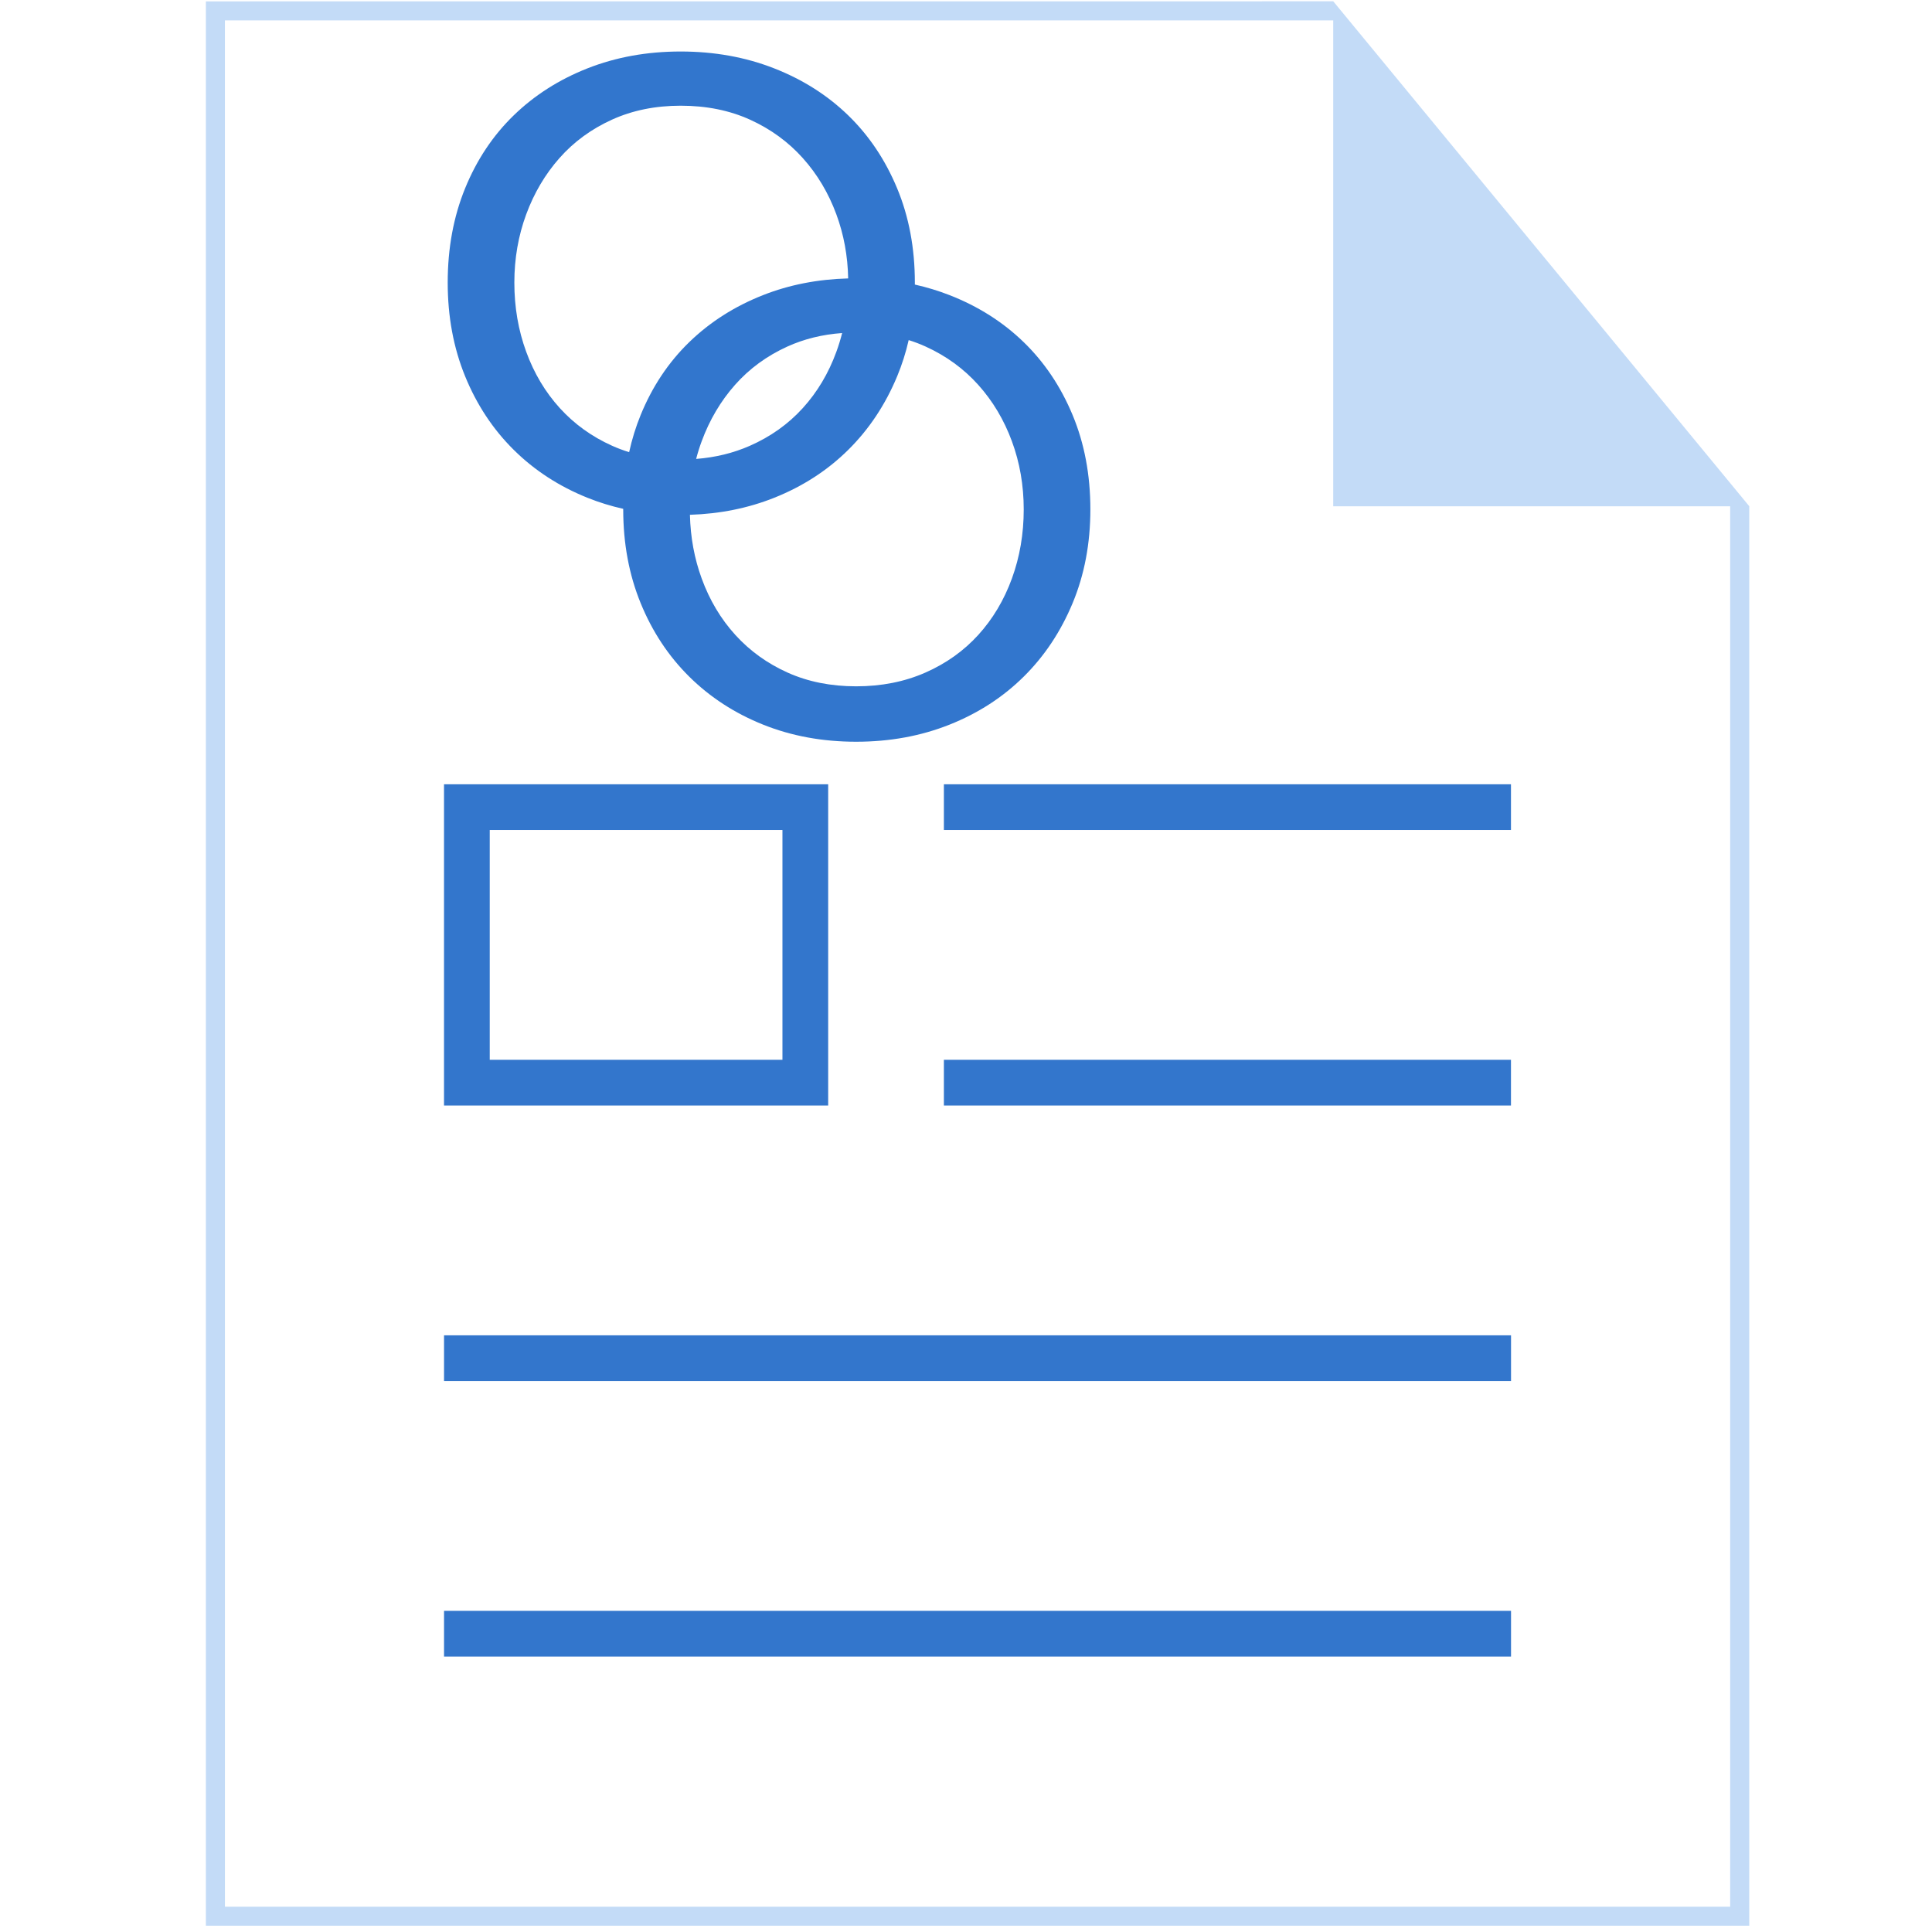
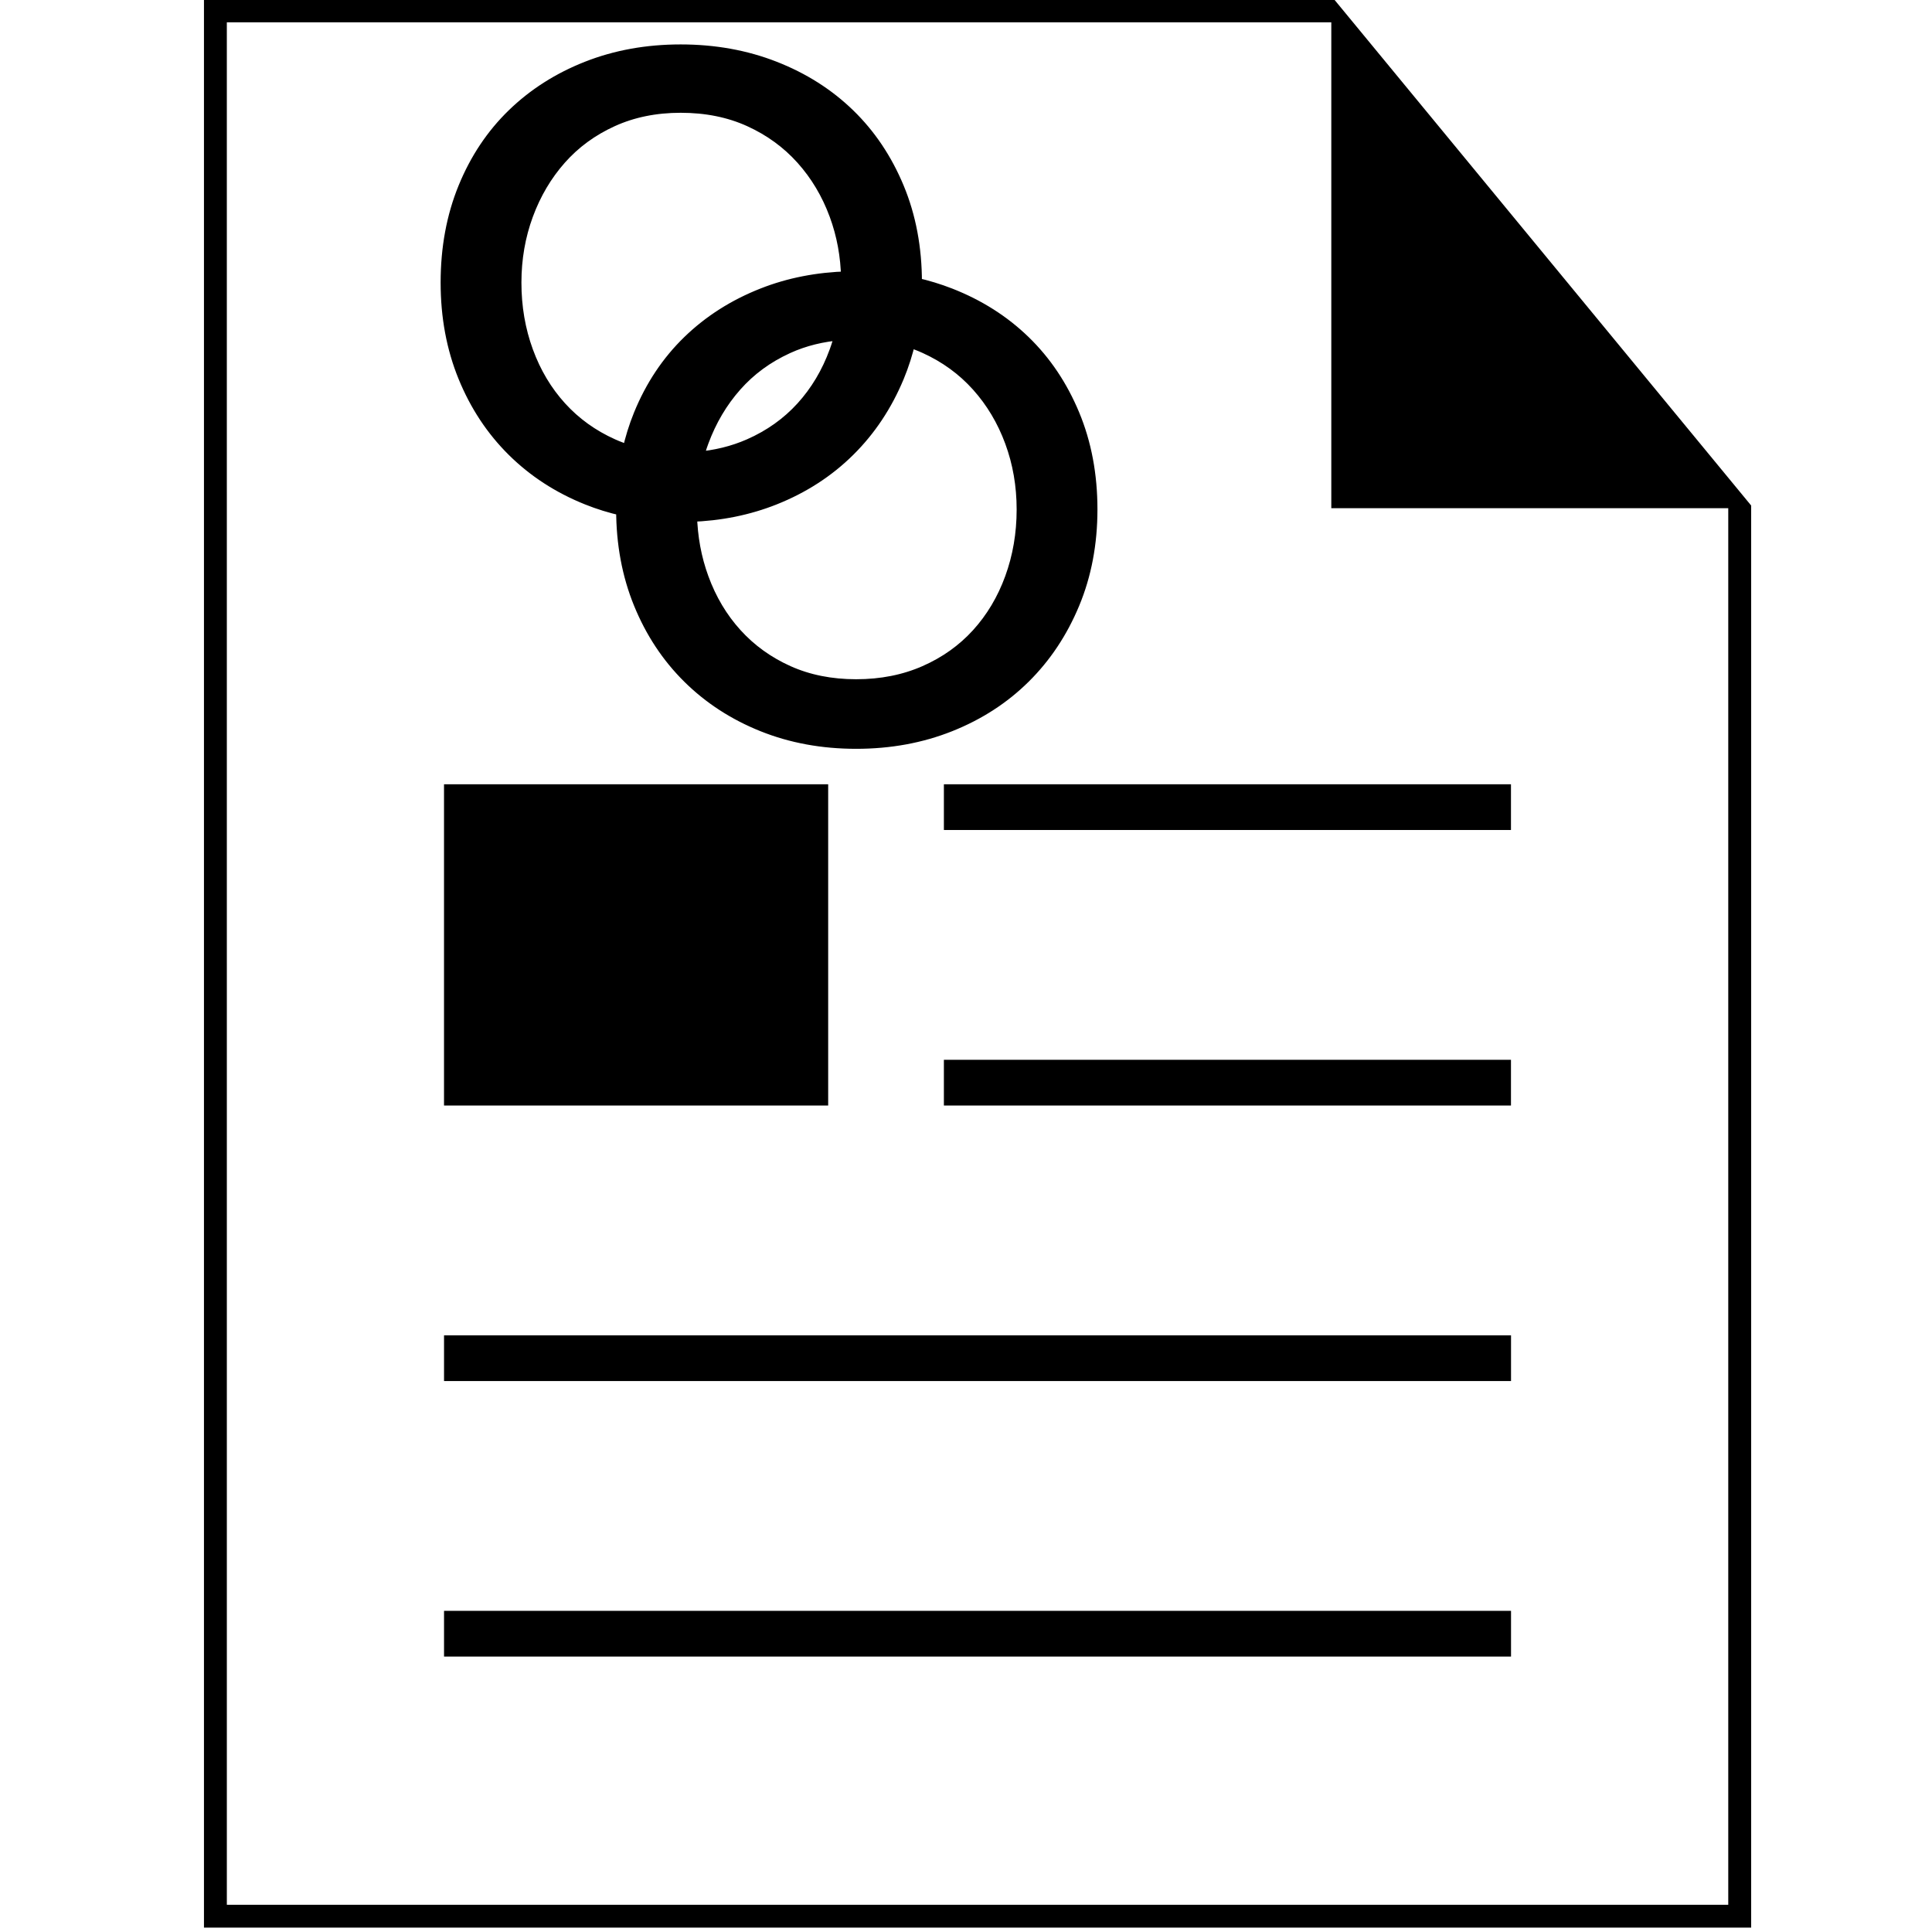
<svg xmlns="http://www.w3.org/2000/svg" width="507" height="507" version="1.1" viewBox="0 0 134.142 134.142" id="svg10">
  <defs id="defs10">
    <radialGradient id="_Radial1" cx="0" cy="0" r="1" gradientUnits="userSpaceOnUse" gradientTransform="matrix(76.46848,0,0,82.12971,137.675,64.65437)">
      <stop offset="0" style="stop-color:#97c4dc;stop-opacity:1" id="stop1" />
      <stop offset="1" style="stop-color:#0082c9;stop-opacity:1" id="stop2" />
    </radialGradient>
  </defs>
-   <path d="M 14.294,0.095 V 133.705 H 121.454 V 35.148 l -28.884,-35.057 z m 1.323,1.323 h 76.95 v 33.734 H 120.128 V 132.386 H 15.618 Z" color="#000000" fill="#c3dbf7" stroke-width="0.265" style="-inkscape-stroke:none;paint-order:fill markers stroke" id="path2" />
-   <path d="M 65.536,56.041 H 104.909" fill="none" stroke="#3376cc" stroke-linejoin="miter" stroke-miterlimit="4" stroke-width="3.175" id="path6" />
-   <path d="M 65.536,75.171 H 104.909" fill="none" stroke="#3376cc" stroke-linejoin="miter" stroke-miterlimit="4" stroke-width="3.175" id="path7" />
-   <path d="M 30.83,94.301 H 104.913" fill="none" stroke="#3376cc" stroke-linejoin="miter" stroke-miterlimit="4" stroke-width="3.175" id="path8" />
-   <path d="M 30.83,113.431 H 104.913" fill="none" stroke="#3376cc" stroke-linejoin="miter" stroke-miterlimit="4" stroke-width="3.175" id="path9" />
-   <path d="m 32.416,56.041 v 19.13 h 23.498 v -19.13 z" fill="none" stroke="#3376cc" stroke-linejoin="miter" stroke-miterlimit="4" stroke-width="3.175" id="path10" />
-   <path id="FFICE1-2" d="M 43.271,35.329 C 42.416,35.138 41.591,34.883 40.794,34.563 38.819,33.77 37.111,32.661 35.669,31.233 34.227,29.806 33.103,28.105 32.296,26.13 c -0.807,-1.975 -1.211,-4.145 -1.211,-6.509 0,-2.393 0.404,-4.577 1.211,-6.552 0.807,-1.975 1.931,-3.661 3.373,-5.06 1.442,-1.399 3.15,-2.487 5.125,-3.265 1.975,-0.778 4.13,-1.168 6.465,-1.168 2.335,0 4.498,0.389 6.487,1.168 1.989,0.778 3.704,1.866 5.146,3.265 1.442,1.399 2.573,3.085 3.395,5.06 0.822,1.975 1.233,4.159 1.233,6.552 0,0.045 0,0.091 0,0.137 0.831,0.186 1.635,0.431 2.412,0.734 1.989,0.778 3.704,1.866 5.146,3.265 1.442,1.399 2.573,3.085 3.395,5.06 0.822,1.975 1.233,4.159 1.233,6.552 0,2.364 -0.411,4.534 -1.233,6.509 -0.822,1.975 -1.953,3.676 -3.395,5.103 -1.442,1.427 -3.157,2.537 -5.146,3.33 -1.989,0.793 -4.152,1.189 -6.487,1.189 -2.335,0 -4.491,-0.396 -6.465,-1.189 -1.975,-0.793 -3.683,-1.903 -5.125,-3.33 -1.442,-1.427 -2.566,-3.128 -3.373,-5.103 -0.807,-1.975 -1.211,-4.145 -1.211,-6.509 0,-0.013 0,-0.027 0,-0.04 z M 58.89,19.333 c -0.03,-1.566 -0.303,-3.048 -0.819,-4.447 -0.547,-1.485 -1.326,-2.789 -2.335,-3.914 -1.009,-1.124 -2.227,-2.011 -3.654,-2.66 -1.427,-0.649 -3.034,-0.973 -4.822,-0.973 -1.758,0 -3.352,0.324 -4.779,0.973 -1.427,0.649 -2.638,1.535 -3.633,2.66 -0.995,1.124 -1.766,2.429 -2.314,3.914 -0.547,1.485 -0.822,3.064 -0.822,4.735 0,1.701 0.274,3.301 0.822,4.8 0.547,1.499 1.326,2.804 2.335,3.914 1.009,1.11 2.22,1.982 3.633,2.616 0.38,0.171 0.775,0.318 1.18,0.443 0.197,-0.895 0.463,-1.755 0.799,-2.578 0.807,-1.975 1.931,-3.661 3.373,-5.06 1.442,-1.399 3.15,-2.487 5.125,-3.265 1.817,-0.717 3.788,-1.103 5.911,-1.16 z M 47.903,35.743 c 0.037,1.563 0.309,3.038 0.818,4.428 0.547,1.499 1.326,2.804 2.335,3.914 1.009,1.11 2.22,1.982 3.633,2.616 1.412,0.634 2.999,0.951 4.757,0.951 1.758,0 3.358,-0.317 4.8,-0.951 1.442,-0.634 2.667,-1.507 3.676,-2.616 1.009,-1.11 1.788,-2.415 2.335,-3.914 0.547,-1.499 0.822,-3.099 0.822,-4.8 0,-1.672 -0.274,-3.25 -0.822,-4.735 -0.547,-1.485 -1.326,-2.789 -2.335,-3.914 -1.009,-1.124 -2.227,-2.011 -3.654,-2.66 -0.379,-0.173 -0.773,-0.322 -1.177,-0.449 -0.198,0.872 -0.466,1.711 -0.801,2.518 -0.822,1.975 -1.953,3.676 -3.395,5.103 -1.442,1.427 -3.157,2.537 -5.146,3.33 -1.806,0.719 -3.754,1.113 -5.844,1.179 z m 0.432,-3.879 c 1.342,-0.104 2.583,-0.408 3.725,-0.91 1.442,-0.634 2.667,-1.507 3.676,-2.616 1.009,-1.11 1.788,-2.415 2.335,-3.914 0.155,-0.426 0.289,-0.859 0.4,-1.3 -1.378,0.099 -2.646,0.412 -3.805,0.939 -1.427,0.649 -2.638,1.535 -3.633,2.66 -0.995,1.124 -1.766,2.429 -2.314,3.914 -0.149,0.403 -0.277,0.812 -0.385,1.229 z" style="clip-rule:evenodd;fill:#3276cd;fill-opacity:1;fill-rule:evenodd;stroke-width:0.983;stroke-linejoin:round;stroke-miterlimit:2" />
+   <path d="M 14.294,0.095 V 133.705 H 121.454 V 35.148 l -28.884,-35.057 z m 1.323,1.323 h 76.95 v 33.734 H 120.128 V 132.386 H 15.618 Z" color="#000000" fill="#c3dbf7" stroke-width="0.265" style="-inkscape-stroke:none;paint-order:fill markers stroke;fill:#000000;fill-opacity:1;stroke:#000000;stroke-opacity:1" id="path2" />
+   <path d="M 65.536,56.041 H 104.909" fill="none" stroke="#3376cc" stroke-linejoin="miter" stroke-miterlimit="4" stroke-width="3.175" id="path6" style="fill:#000000;fill-opacity:1;stroke:#000000;stroke-opacity:1" />
+   <path d="M 65.536,75.171 H 104.909" fill="none" stroke="#3376cc" stroke-linejoin="miter" stroke-miterlimit="4" stroke-width="3.175" id="path7" style="fill:#000000;fill-opacity:1;stroke:#000000;stroke-opacity:1" />
+   <path d="M 30.83,94.301 H 104.913" fill="none" stroke="#3376cc" stroke-linejoin="miter" stroke-miterlimit="4" stroke-width="3.175" id="path8" style="fill:#000000;fill-opacity:1;stroke:#000000;stroke-opacity:1" />
+   <path d="M 30.83,113.431 H 104.913" fill="none" stroke="#3376cc" stroke-linejoin="miter" stroke-miterlimit="4" stroke-width="3.175" id="path9" style="fill:#000000;fill-opacity:1;stroke:#000000;stroke-opacity:1" />
+   <path d="m 32.416,56.041 v 19.13 h 23.498 v -19.13 z" fill="none" stroke="#3376cc" stroke-linejoin="miter" stroke-miterlimit="4" stroke-width="3.175" id="path10" style="fill:#000000;fill-opacity:1;stroke:#000000;stroke-opacity:1" />
+   <path id="FFICE1-2" d="M 43.271,35.329 C 42.416,35.138 41.591,34.883 40.794,34.563 38.819,33.77 37.111,32.661 35.669,31.233 34.227,29.806 33.103,28.105 32.296,26.13 c -0.807,-1.975 -1.211,-4.145 -1.211,-6.509 0,-2.393 0.404,-4.577 1.211,-6.552 0.807,-1.975 1.931,-3.661 3.373,-5.06 1.442,-1.399 3.15,-2.487 5.125,-3.265 1.975,-0.778 4.13,-1.168 6.465,-1.168 2.335,0 4.498,0.389 6.487,1.168 1.989,0.778 3.704,1.866 5.146,3.265 1.442,1.399 2.573,3.085 3.395,5.06 0.822,1.975 1.233,4.159 1.233,6.552 0,0.045 0,0.091 0,0.137 0.831,0.186 1.635,0.431 2.412,0.734 1.989,0.778 3.704,1.866 5.146,3.265 1.442,1.399 2.573,3.085 3.395,5.06 0.822,1.975 1.233,4.159 1.233,6.552 0,2.364 -0.411,4.534 -1.233,6.509 -0.822,1.975 -1.953,3.676 -3.395,5.103 -1.442,1.427 -3.157,2.537 -5.146,3.33 -1.989,0.793 -4.152,1.189 -6.487,1.189 -2.335,0 -4.491,-0.396 -6.465,-1.189 -1.975,-0.793 -3.683,-1.903 -5.125,-3.33 -1.442,-1.427 -2.566,-3.128 -3.373,-5.103 -0.807,-1.975 -1.211,-4.145 -1.211,-6.509 0,-0.013 0,-0.027 0,-0.04 z M 58.89,19.333 c -0.03,-1.566 -0.303,-3.048 -0.819,-4.447 -0.547,-1.485 -1.326,-2.789 -2.335,-3.914 -1.009,-1.124 -2.227,-2.011 -3.654,-2.66 -1.427,-0.649 -3.034,-0.973 -4.822,-0.973 -1.758,0 -3.352,0.324 -4.779,0.973 -1.427,0.649 -2.638,1.535 -3.633,2.66 -0.995,1.124 -1.766,2.429 -2.314,3.914 -0.547,1.485 -0.822,3.064 -0.822,4.735 0,1.701 0.274,3.301 0.822,4.8 0.547,1.499 1.326,2.804 2.335,3.914 1.009,1.11 2.22,1.982 3.633,2.616 0.38,0.171 0.775,0.318 1.18,0.443 0.197,-0.895 0.463,-1.755 0.799,-2.578 0.807,-1.975 1.931,-3.661 3.373,-5.06 1.442,-1.399 3.15,-2.487 5.125,-3.265 1.817,-0.717 3.788,-1.103 5.911,-1.16 z M 47.903,35.743 c 0.037,1.563 0.309,3.038 0.818,4.428 0.547,1.499 1.326,2.804 2.335,3.914 1.009,1.11 2.22,1.982 3.633,2.616 1.412,0.634 2.999,0.951 4.757,0.951 1.758,0 3.358,-0.317 4.8,-0.951 1.442,-0.634 2.667,-1.507 3.676,-2.616 1.009,-1.11 1.788,-2.415 2.335,-3.914 0.547,-1.499 0.822,-3.099 0.822,-4.8 0,-1.672 -0.274,-3.25 -0.822,-4.735 -0.547,-1.485 -1.326,-2.789 -2.335,-3.914 -1.009,-1.124 -2.227,-2.011 -3.654,-2.66 -0.379,-0.173 -0.773,-0.322 -1.177,-0.449 -0.198,0.872 -0.466,1.711 -0.801,2.518 -0.822,1.975 -1.953,3.676 -3.395,5.103 -1.442,1.427 -3.157,2.537 -5.146,3.33 -1.806,0.719 -3.754,1.113 -5.844,1.179 z m 0.432,-3.879 c 1.342,-0.104 2.583,-0.408 3.725,-0.91 1.442,-0.634 2.667,-1.507 3.676,-2.616 1.009,-1.11 1.788,-2.415 2.335,-3.914 0.155,-0.426 0.289,-0.859 0.4,-1.3 -1.378,0.099 -2.646,0.412 -3.805,0.939 -1.427,0.649 -2.638,1.535 -3.633,2.66 -0.995,1.124 -1.766,2.429 -2.314,3.914 -0.149,0.403 -0.277,0.812 -0.385,1.229 z" style="clip-rule:evenodd;fill:#000000;fill-opacity:1;fill-rule:evenodd;stroke-width:0.983;stroke-linejoin:round;stroke-miterlimit:2;stroke:#000000;stroke-opacity:1" />
</svg>
